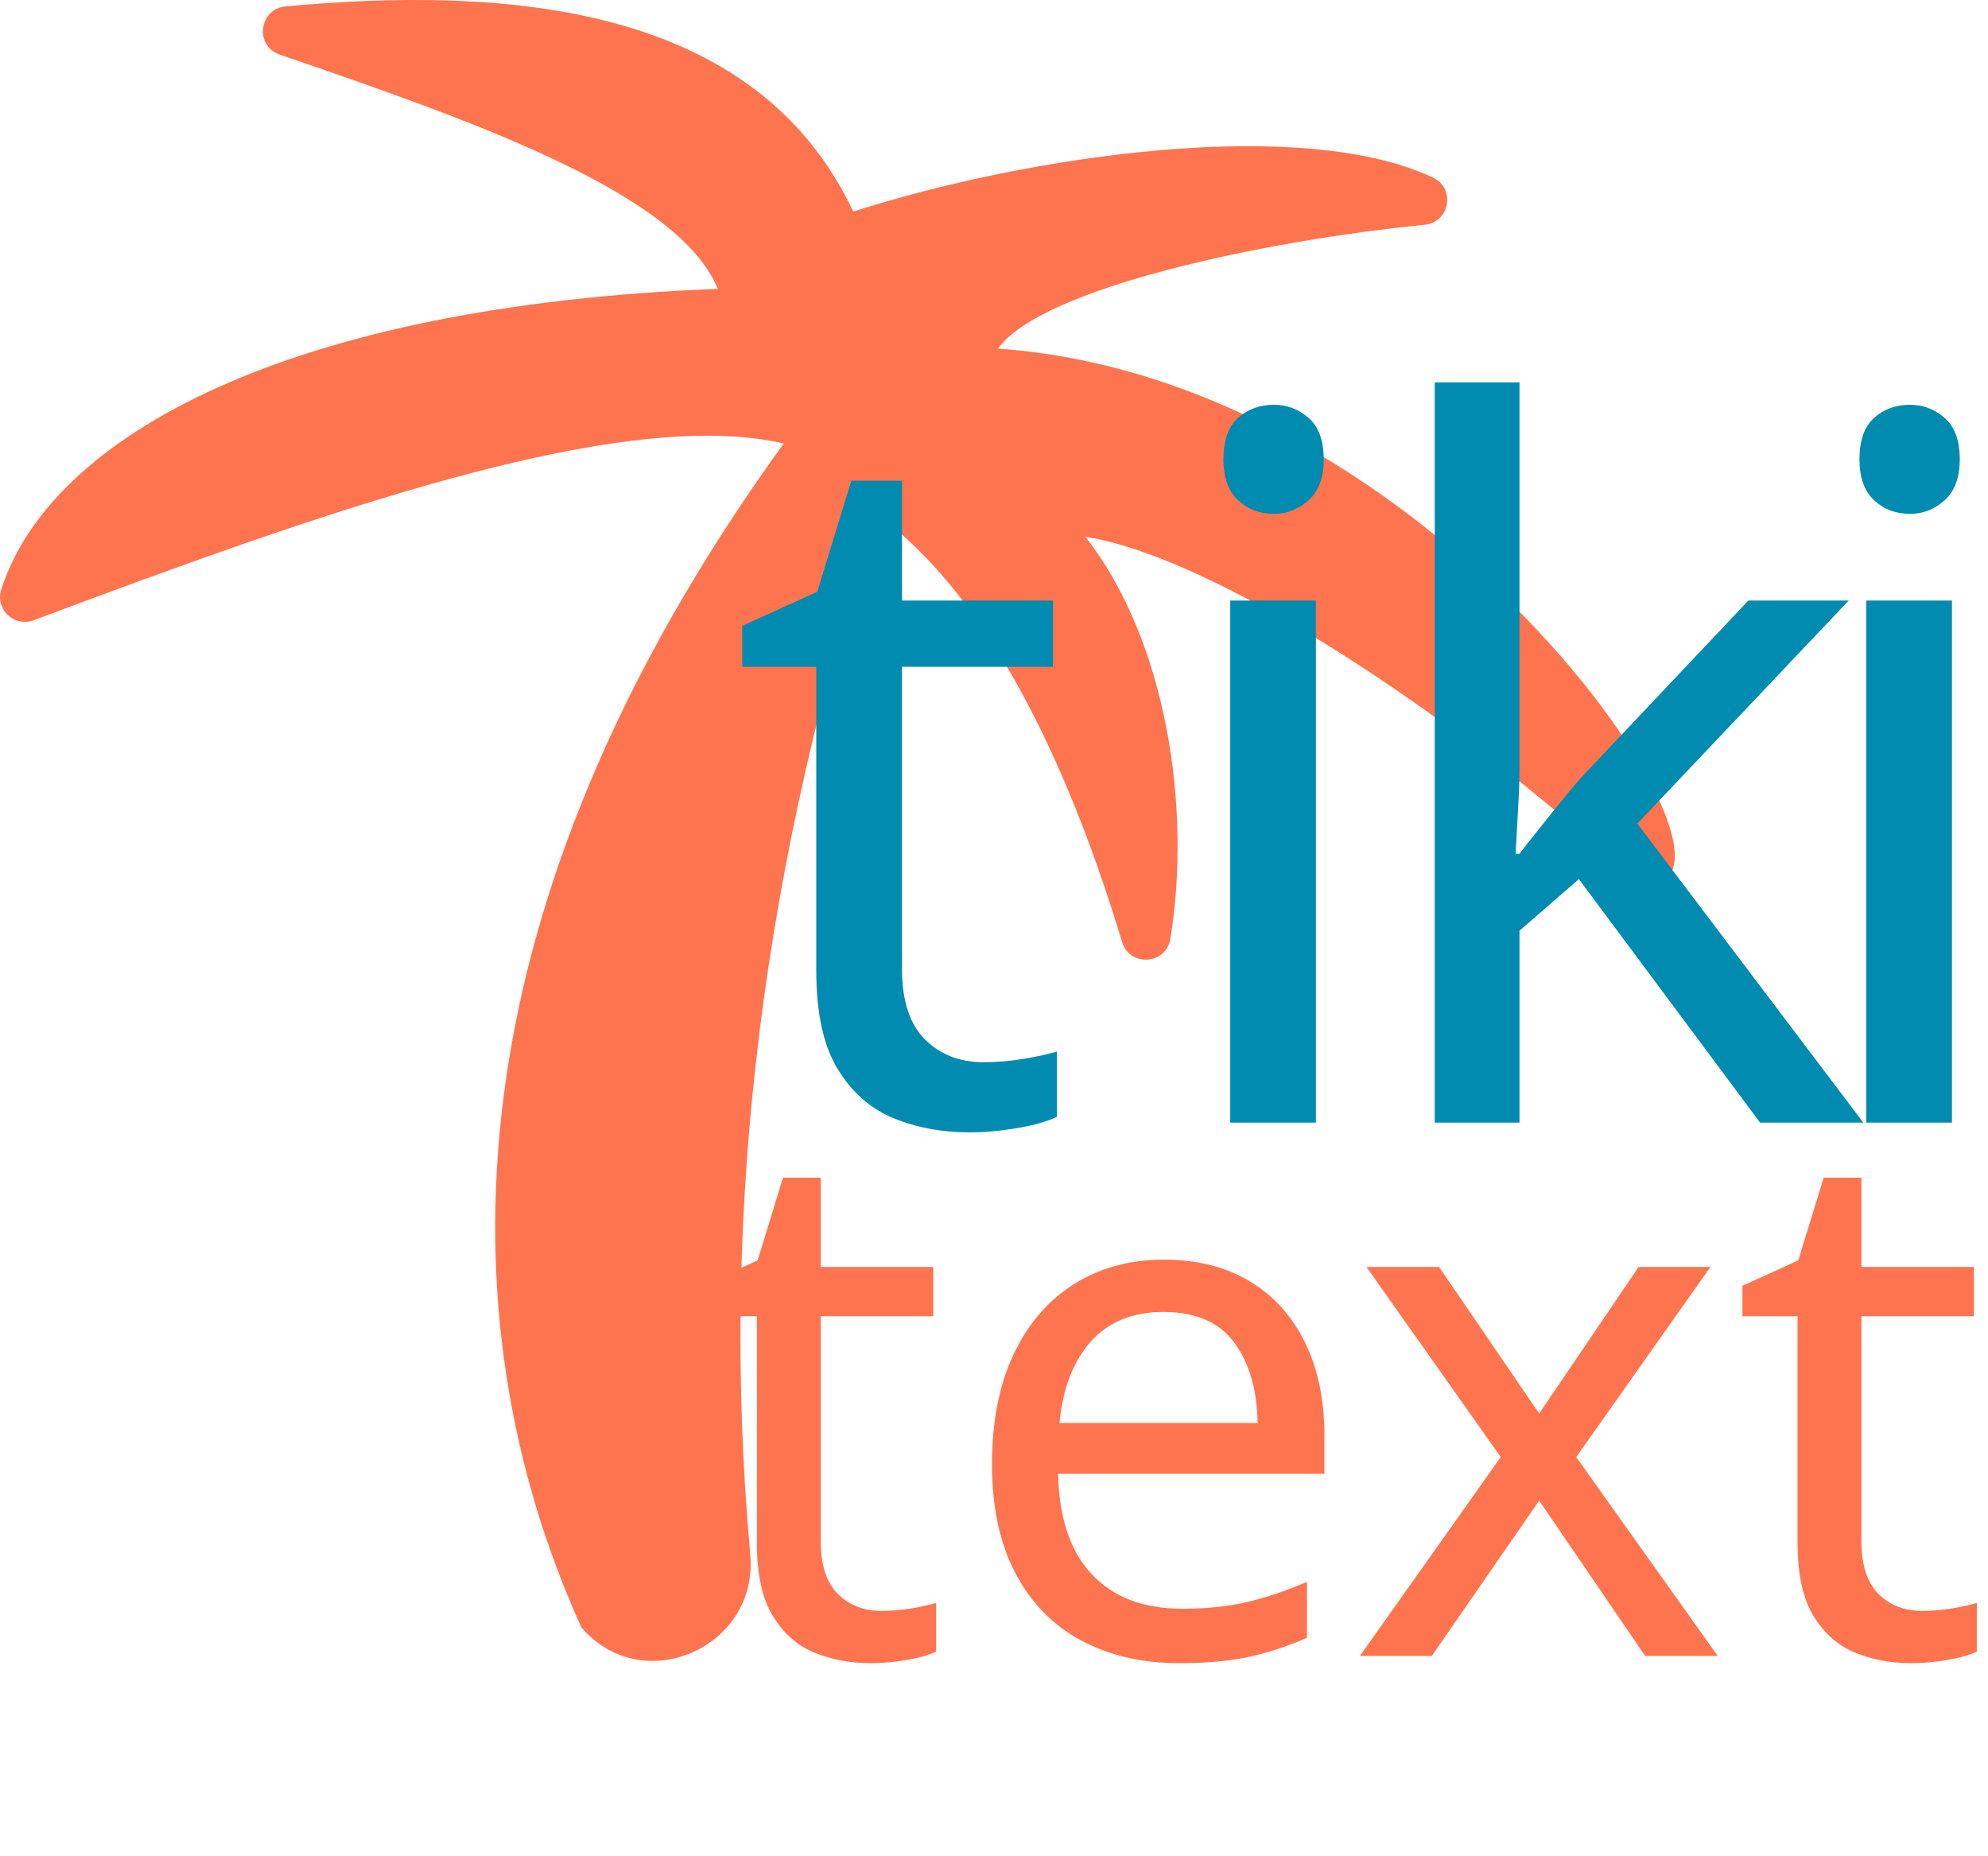
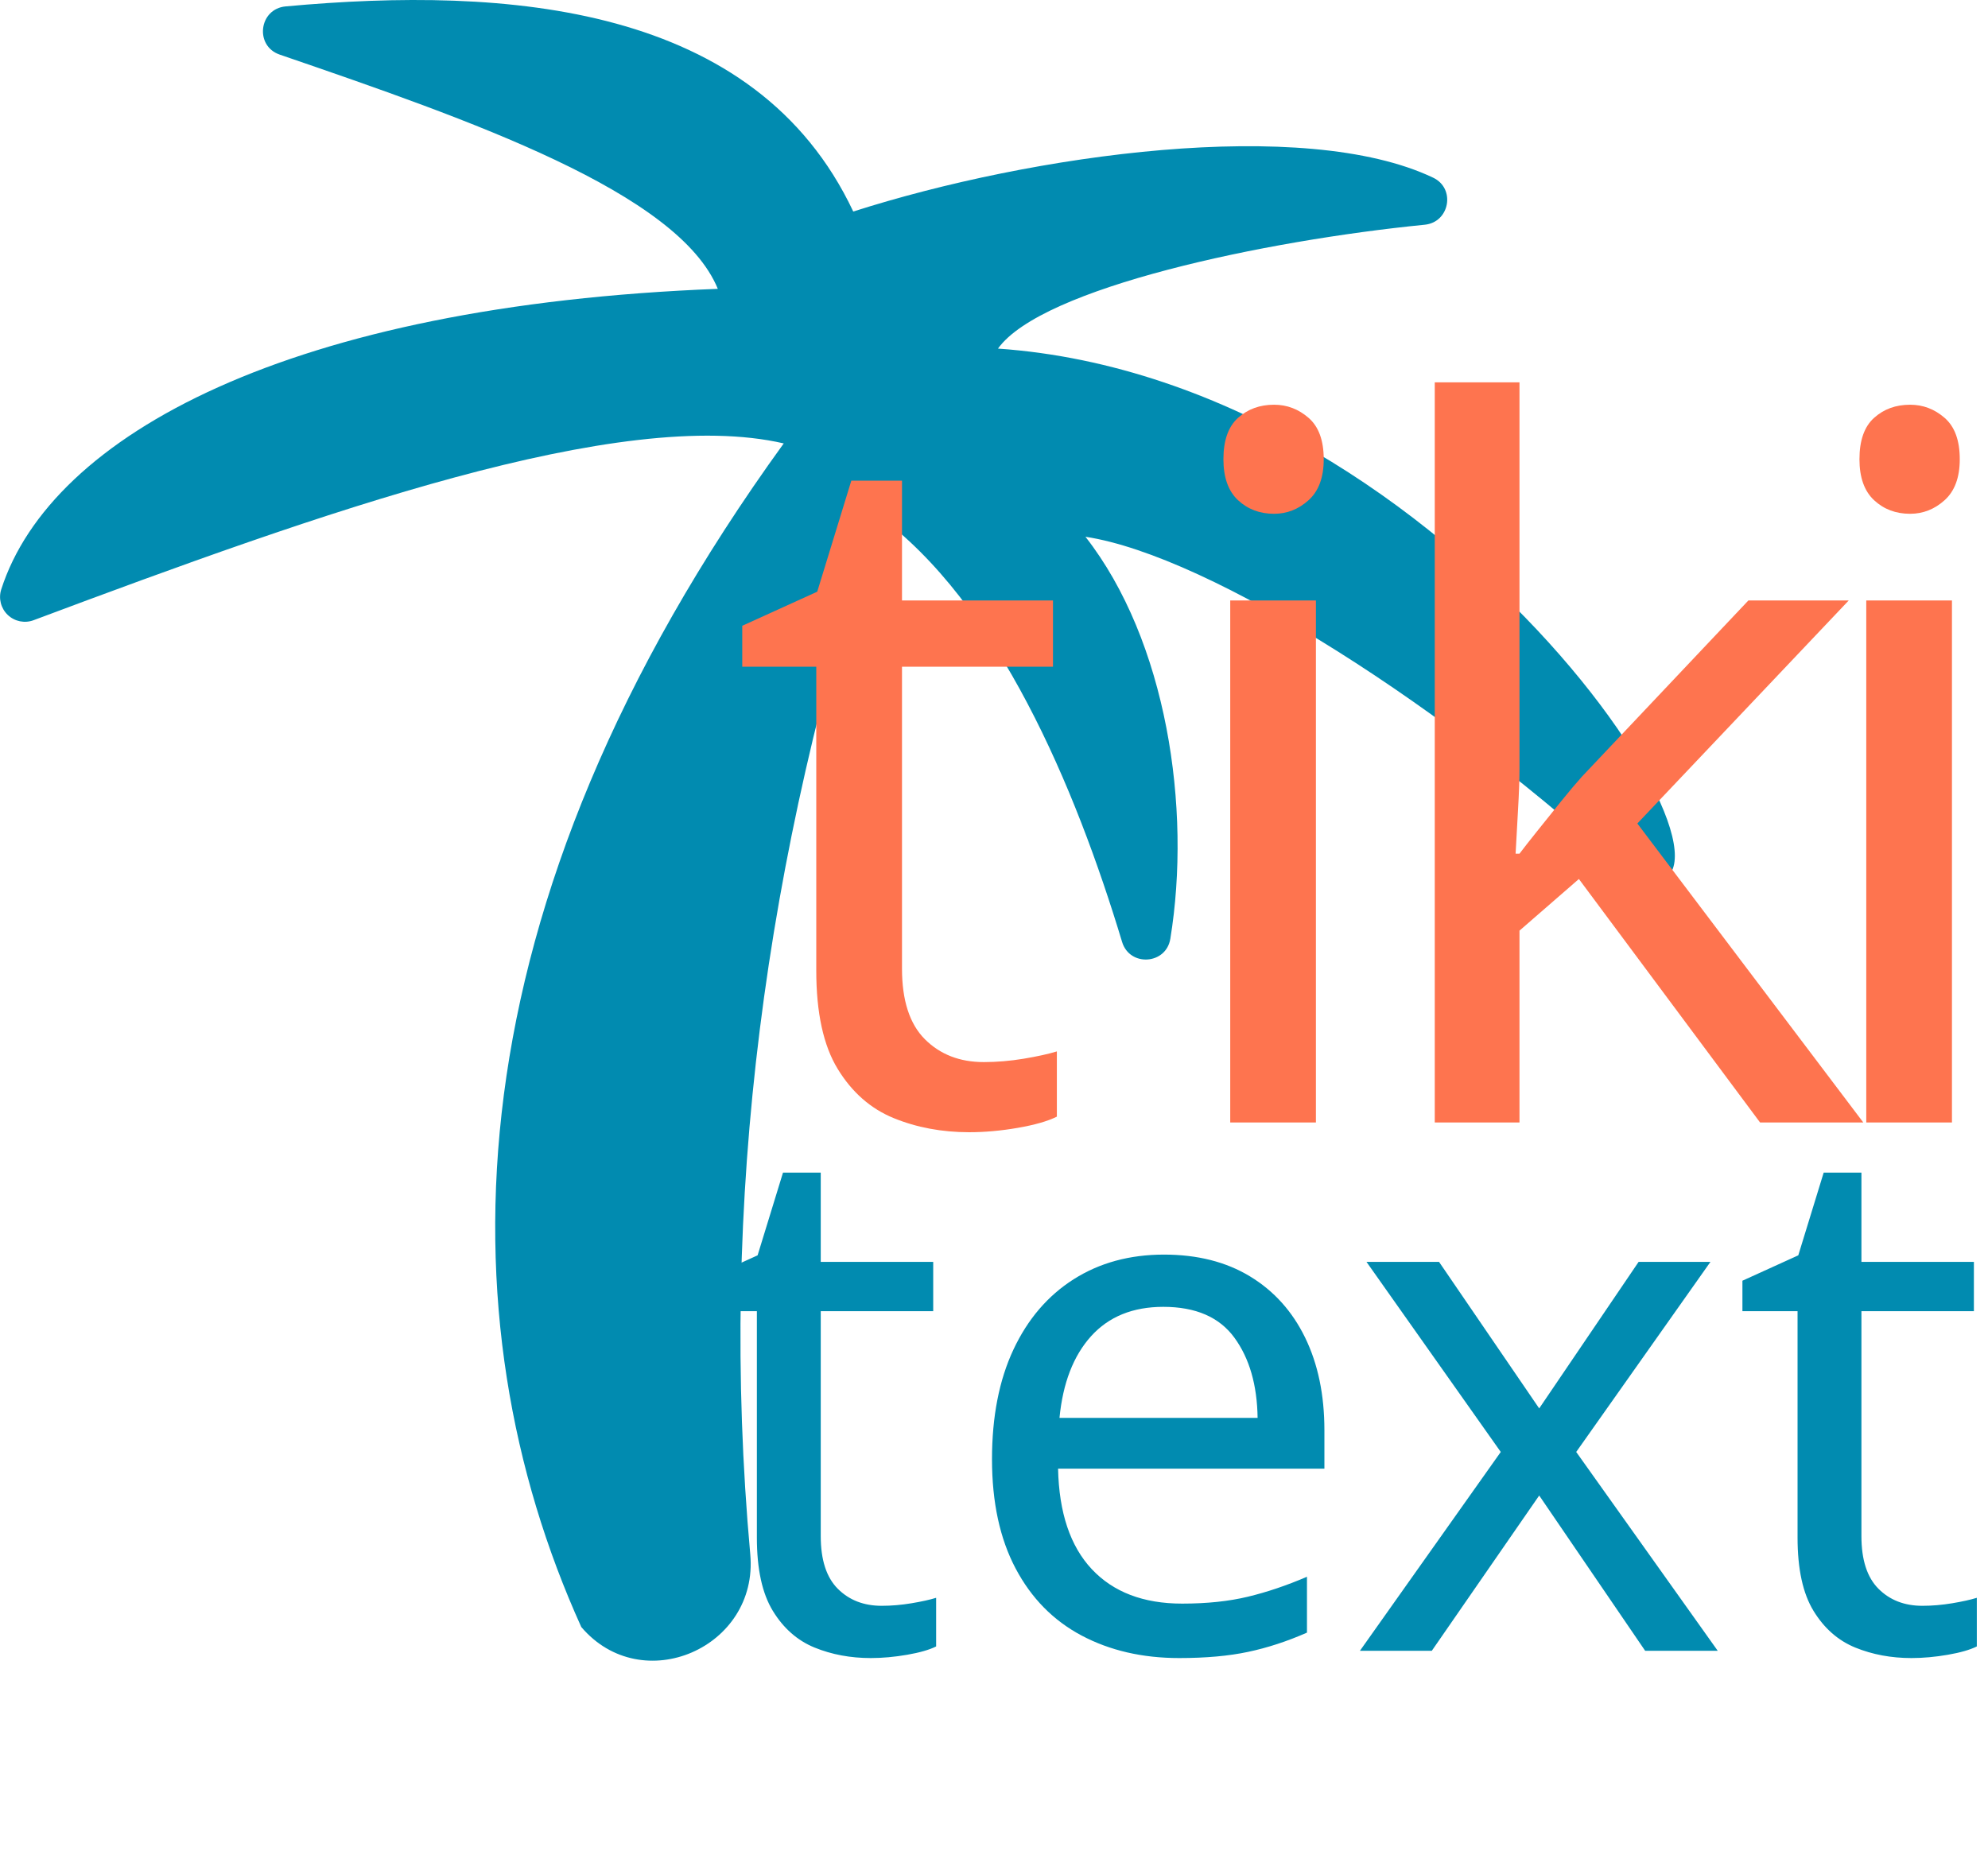
- <svg xmlns="http://www.w3.org/2000/svg" viewBox="0 0 807.31 753.49">
+ <svg xmlns="http://www.w3.org/2000/svg" viewBox="0 0 807.31 751.49">
  <defs>
-     <style>.cls-1,.cls-5{fill:#fe744f;}.cls-2{font-size:395.54px;fill:#018bb0;}.cls-2,.cls-5{font-family:KonTikiJF-Aloha, KonTikiJF;}.cls-3{letter-spacing:-0.01em;}.cls-4{letter-spacing:-0.02em;}.cls-5{font-size:294.71px;}</style>
+     <style>.cls-1,.cls-5{fill:#018bb0;}.cls-2{font-size:395.54px;fill:#fe744f;}.cls-2,.cls-5{font-family:KonTikiJF-Aloha, KonTikiJF;}.cls-3{letter-spacing:-0.01em;}.cls-4{letter-spacing:-0.02em;}.cls-5{font-size:294.71px;}</style>
  </defs>
  <g id="Layer_2" data-name="Layer 2">
    <g id="colours">
      <path class="cls-1" d="M291.5,117.31c-16.09-39.15-100-68.41-177.91-95.13C103.3,18.65,105.13,3.6,116,2.6c90-8.26,190.79-.94,230.5,83.31C419.33,62.62,529.52,47.18,582,72.17c9.19,4.37,6.71,18.09-3.42,19.1C513.72,97.69,423,116.8,405.27,141.58c186.65,13,323.56,233.31,258.42,215.89C588.76,287.79,491.46,225.73,440.79,218c33,42.21,43.15,110.21,34.47,163.29-1.72,10.51-16.51,11.46-19.59,1.26-18.93-62.71-50.42-137.88-99.69-173.7-45.09,138.33-64.3,279-51.3,422.45,3.44,37.93-44,58.51-68.63,29.49-56.48-124.87-54.74-291.45,82.22-480.7C252,164.76,130.43,208.14,13.64,251.89A10.08,10.08,0,0,1,.5,239.39C20.73,176.49,118.12,124,291.5,117.31Z" />
      <text class="cls-2" transform="translate(295.09 455.89)">
        <tspan class="cls-3">t</tspan>
        <tspan x="170.87" y="0">i</tspan>
        <tspan class="cls-4" x="253.93" y="0">k</tspan>
        <tspan x="429.16" y="0">i</tspan>
      </text>
-       <text class="cls-5" transform="translate(280.25 672.45)">text</text>
+       <text class="cls-5" transform="translate(280.25 670.45)">text</text>
    </g>
  </g>
</svg>
